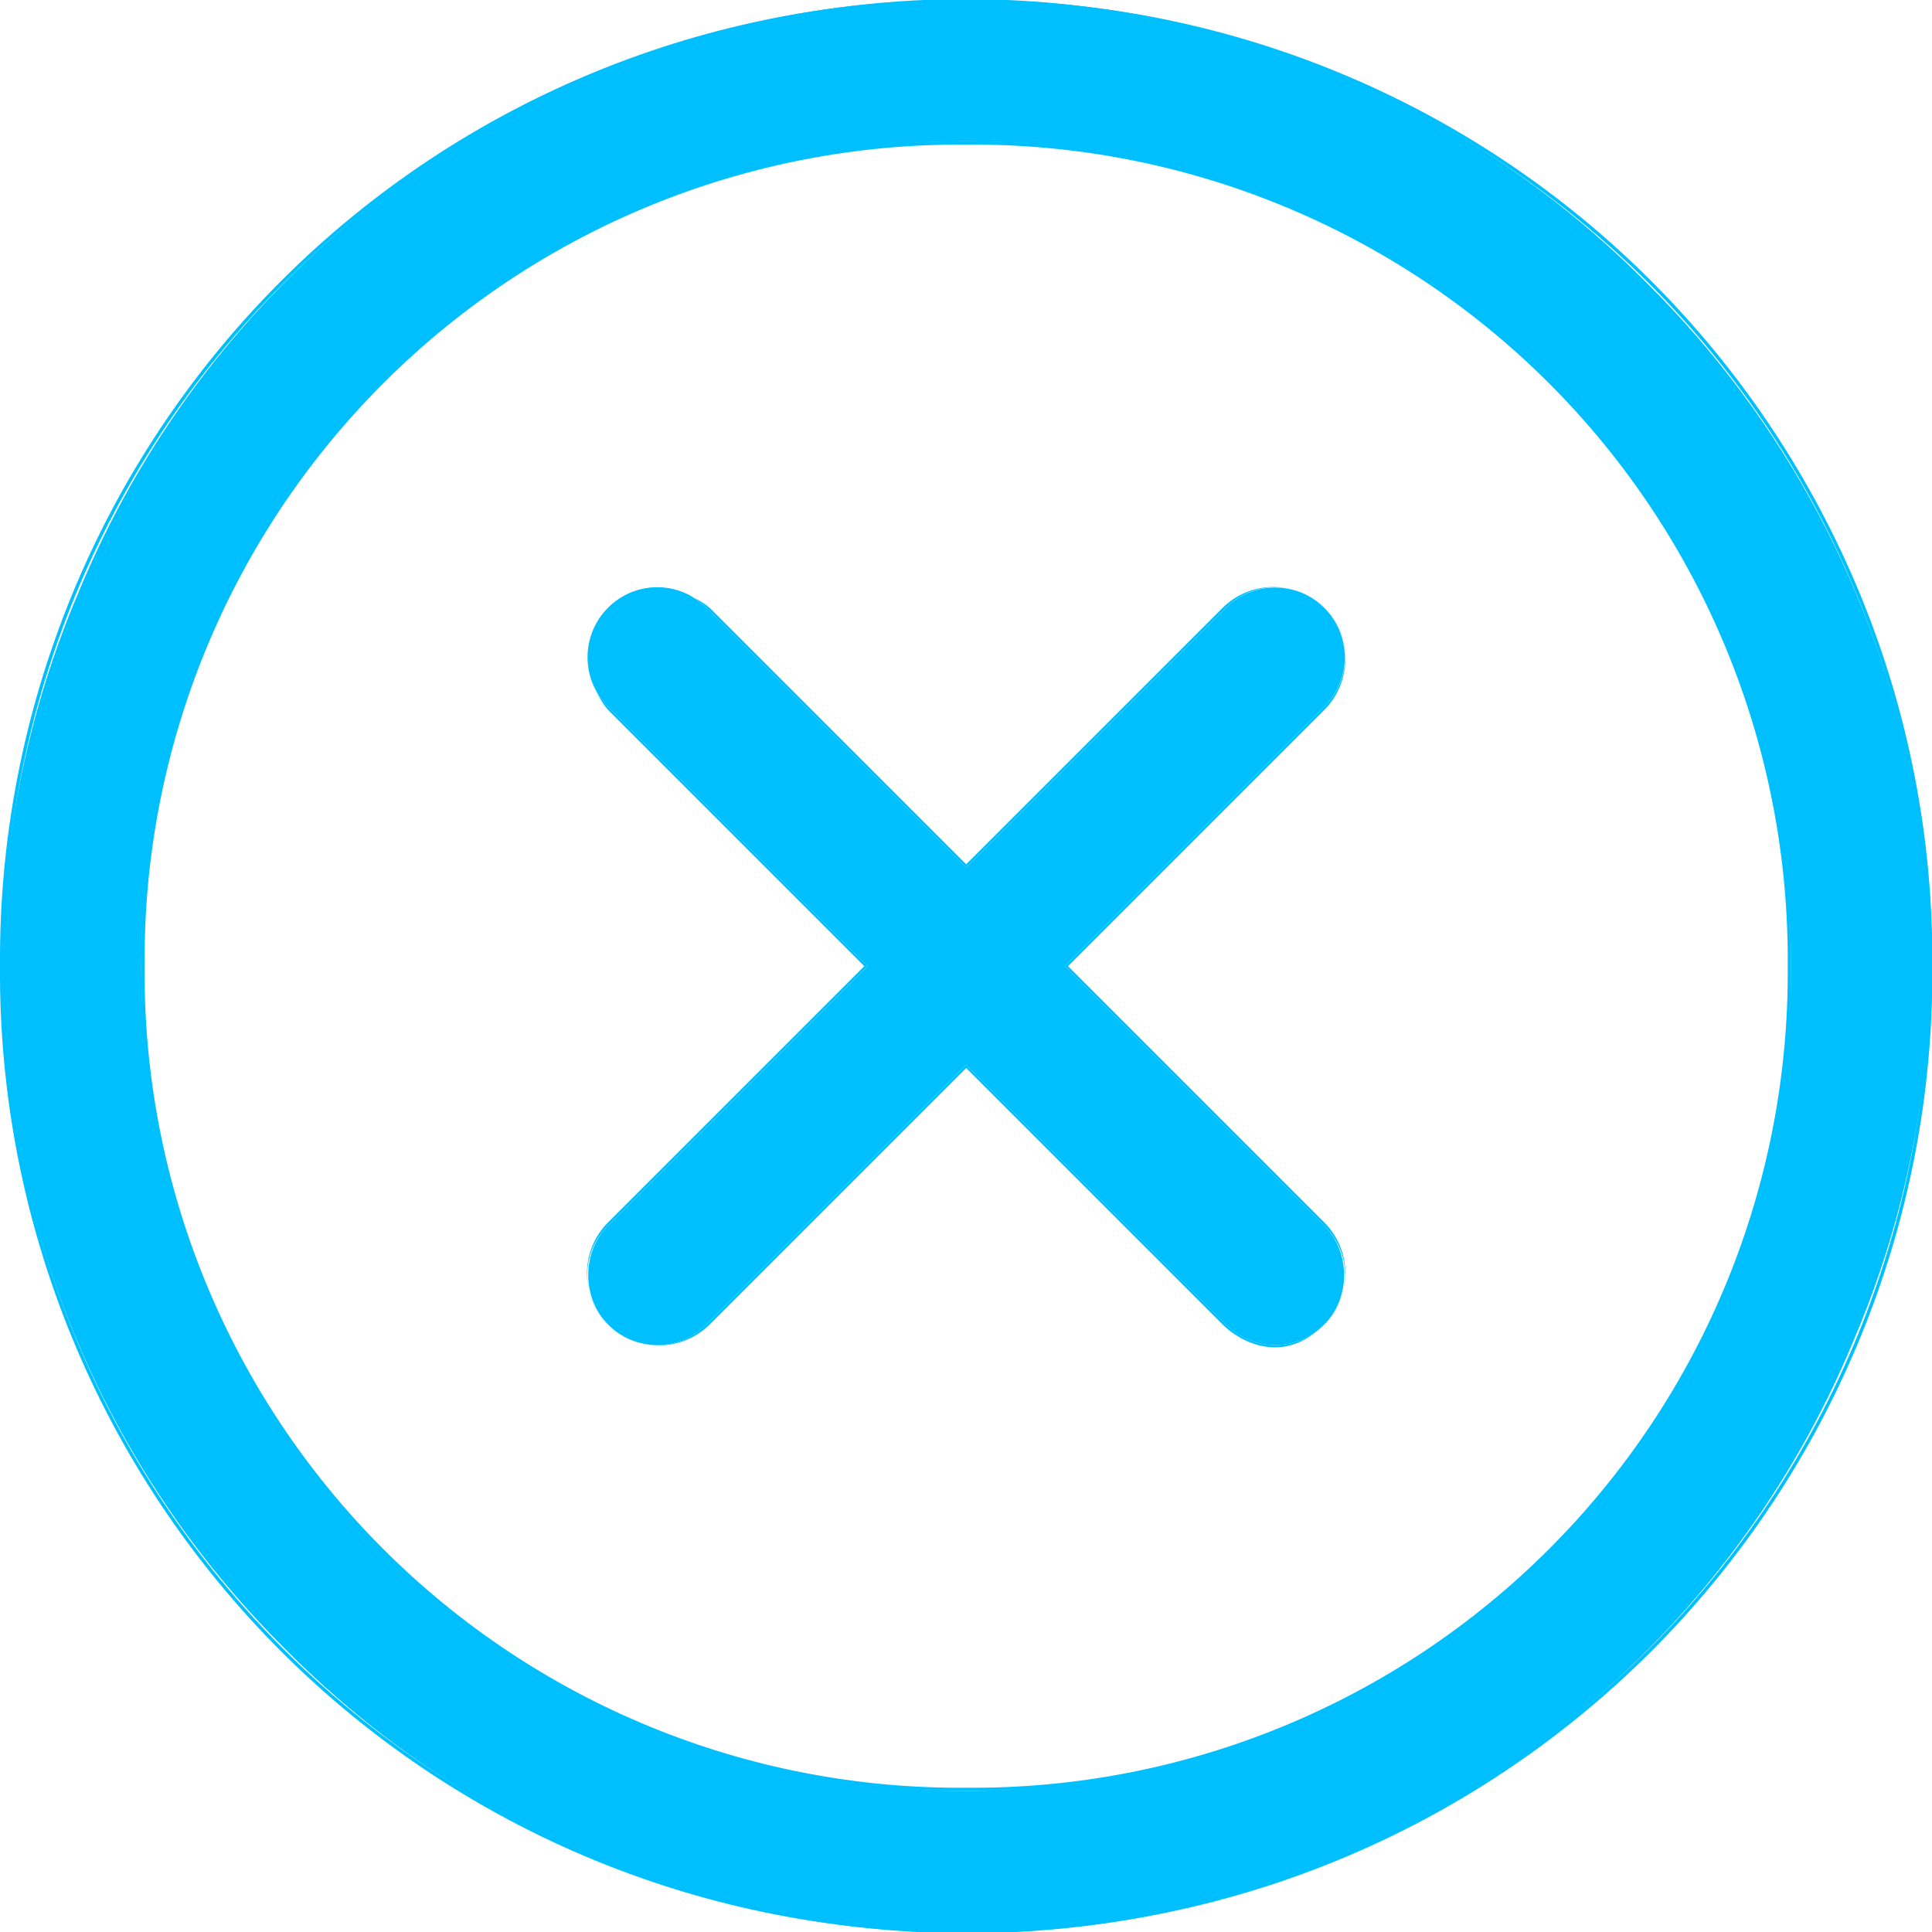
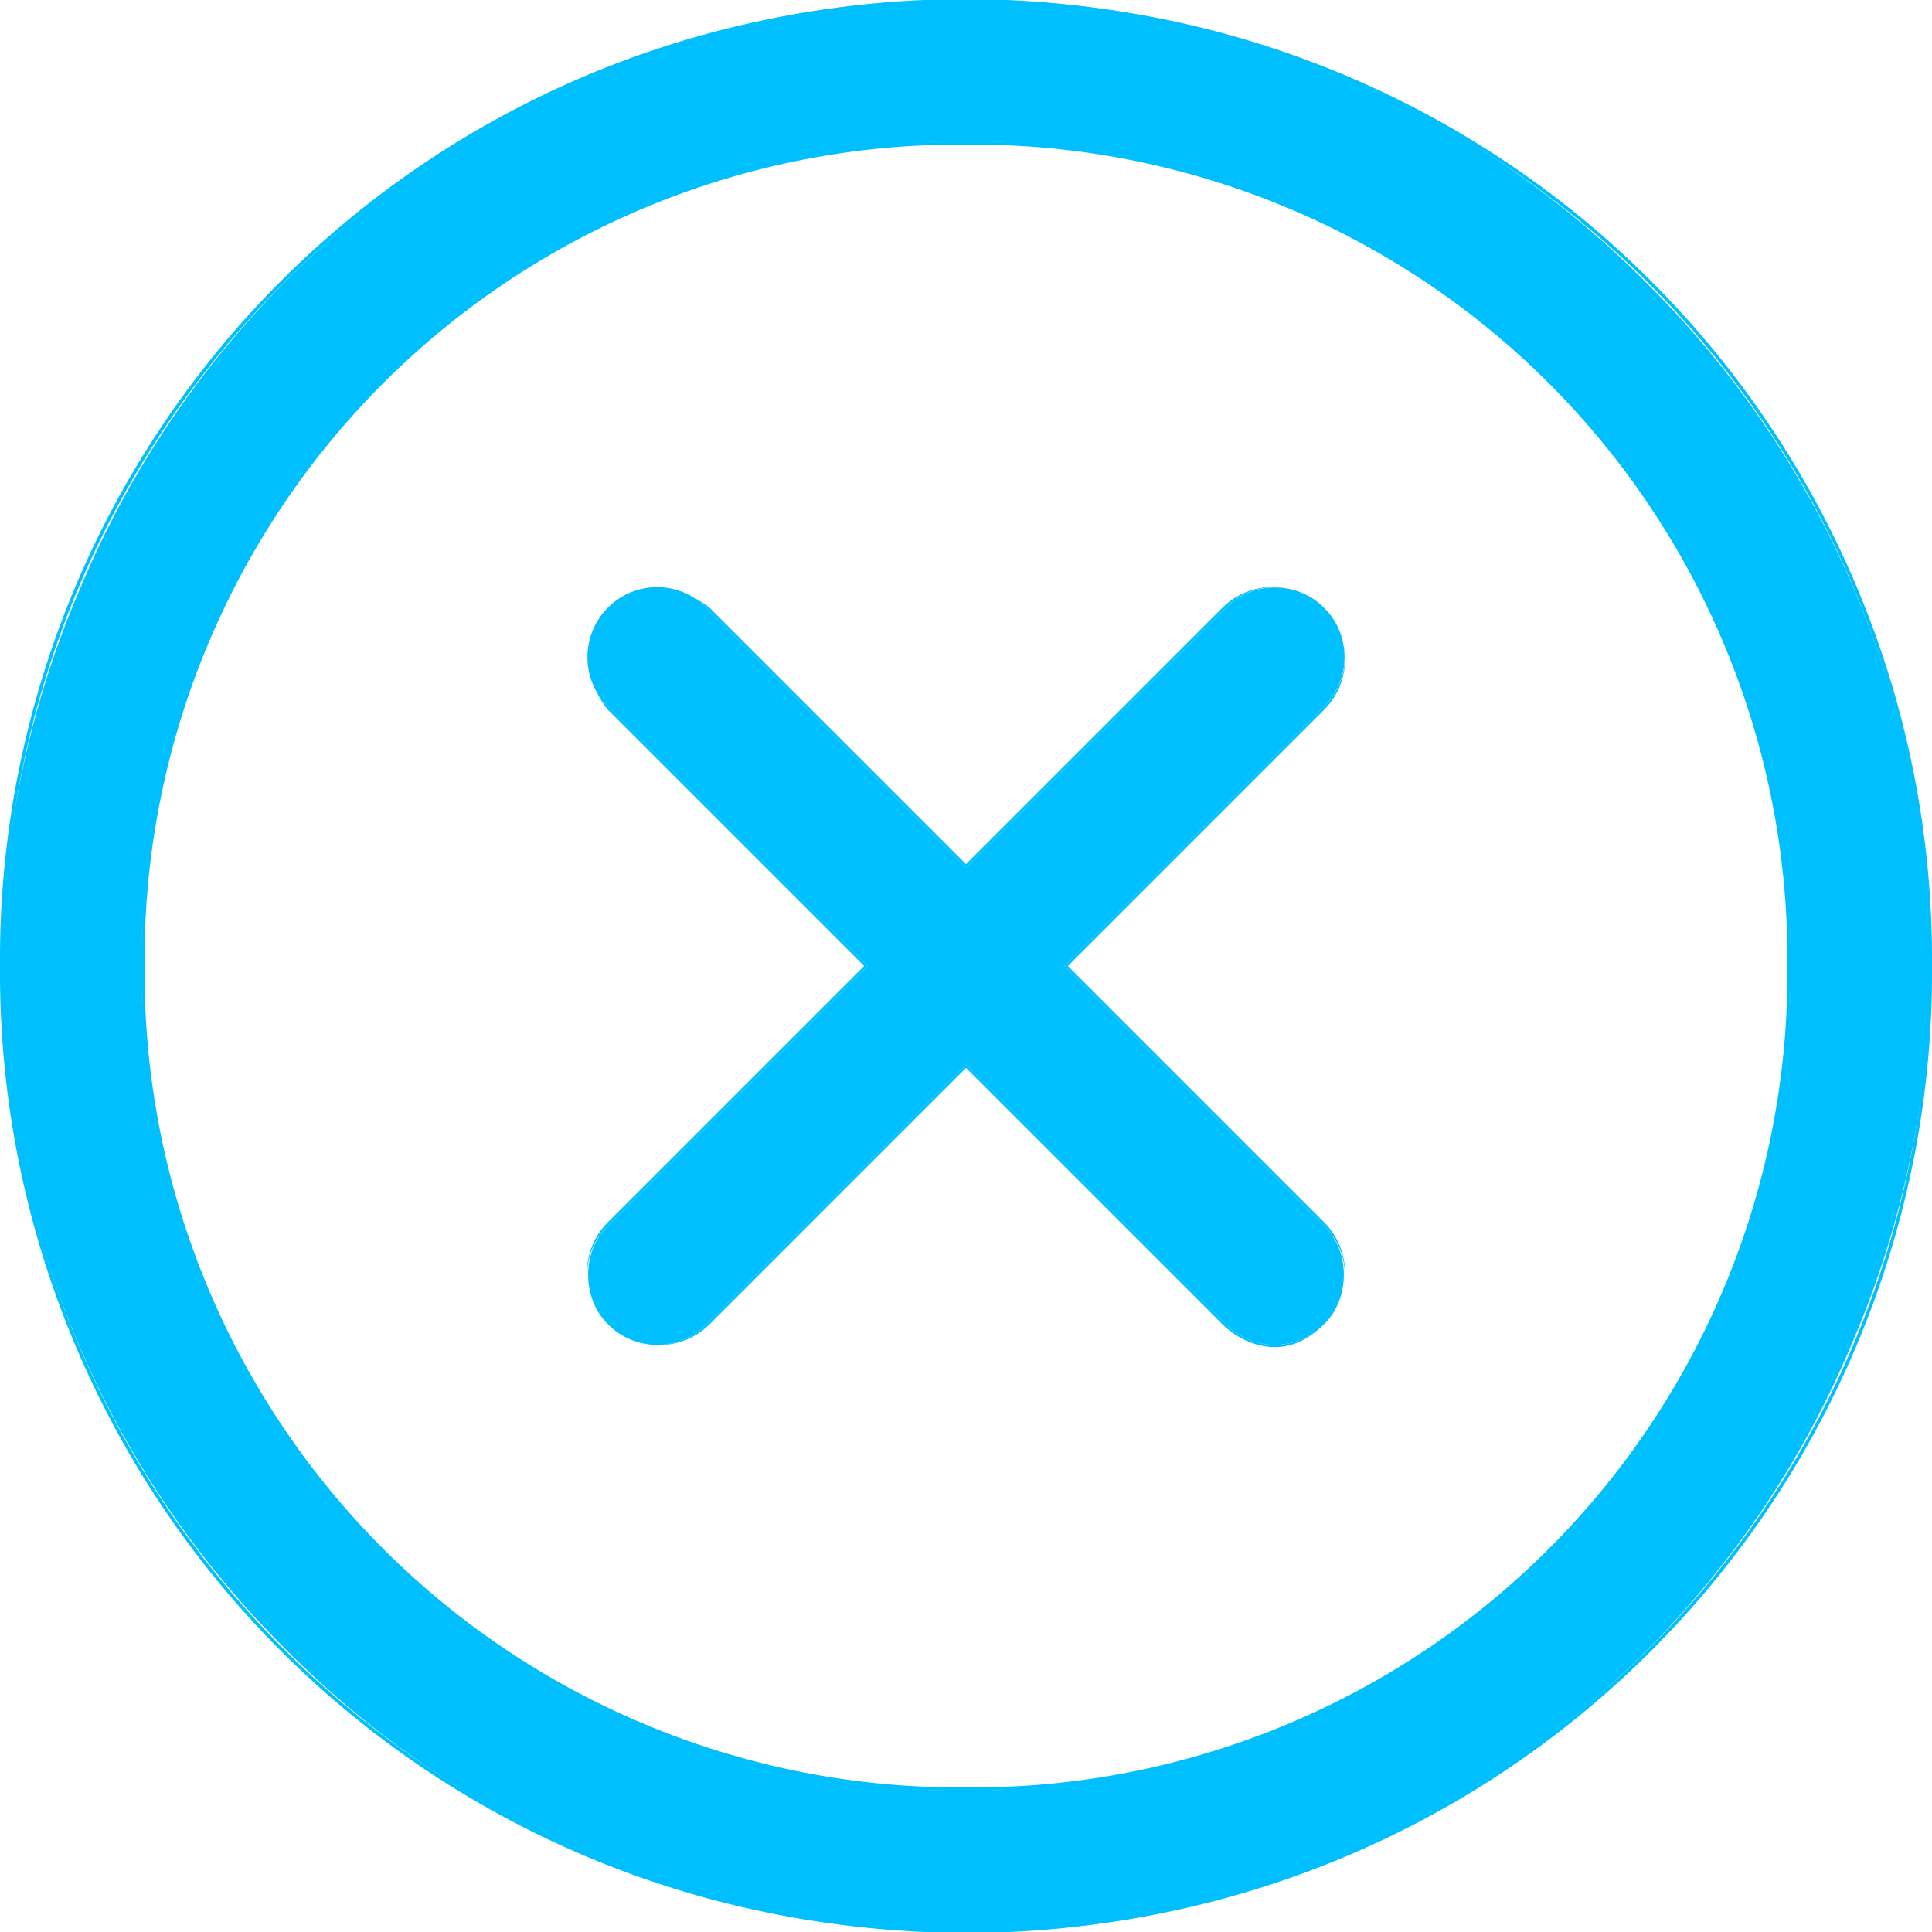
- <svg xmlns="http://www.w3.org/2000/svg" xml:space="preserve" width="587.9" height="587.9" fill="#00bfff">
+ <svg xmlns="http://www.w3.org/2000/svg" xml:space="preserve" fill="#00bfff">
  <path d="M86 501a292 292 0 0 0 478-93 292 292 0 0 0-63-322 292 292 0 0 0-477 94 292 292 0 0 0 62 321zM294 43a251 251 0 1 1 0 502 251 251 0 0 1 0-502z" />
  <path d="M294 588A292 292 0 0 1 0 294 292 292 0 0 1 294 0a292 292 0 0 1 294 294 292 292 0 0 1-294 294zm0-587A291 291 0 0 0 1 294a291 291 0 0 0 293 293 291 291 0 0 0 293-293A291 291 0 0 0 294 1zm0 544A249 249 0 0 1 43 294 249 249 0 0 1 294 43a249 249 0 0 1 251 251 249 249 0 0 1-251 251zm0-501A248 248 0 0 0 44 294a248 248 0 0 0 250 250 248 248 0 0 0 250-250A248 248 0 0 0 294 44z" />
  <path d="M185 403a21 21 0 0 0 30 0l79-79 79 79a21 21 0 0 0 30 0c8-8 8-22 0-30l-79-79 79-79a21 21 0 0 0-30-30l-79 79-79-79a21 21 0 1 0-30 30l79 79-79 79c-8 8-8 22 0 30z" />
  <path d="M388 410c-6 0-12-3-16-7l-78-78-78 78a22 22 0 0 1-31 0 22 22 0 0 1 0-31l78-78-78-78a22 22 0 0 1 31-31l78 78 78-78a22 22 0 0 1 31 0 22 22 0 0 1 0 31l-78 78 78 78a22 22 0 0 1 0 31c-4 4-9 7-15 7zm-94-86 79 79a21 21 0 0 0 30 0 21 21 0 0 0 0-30l-79-79 79-79a21 21 0 0 0 0-30 21 21 0 0 0-30 0l-79 79-79-79a21 21 0 0 0-30 0c-8 8-8 22 0 30l79 79-79 79a21 21 0 0 0 0 30 21 21 0 0 0 30 0l79-79z" />
</svg>
